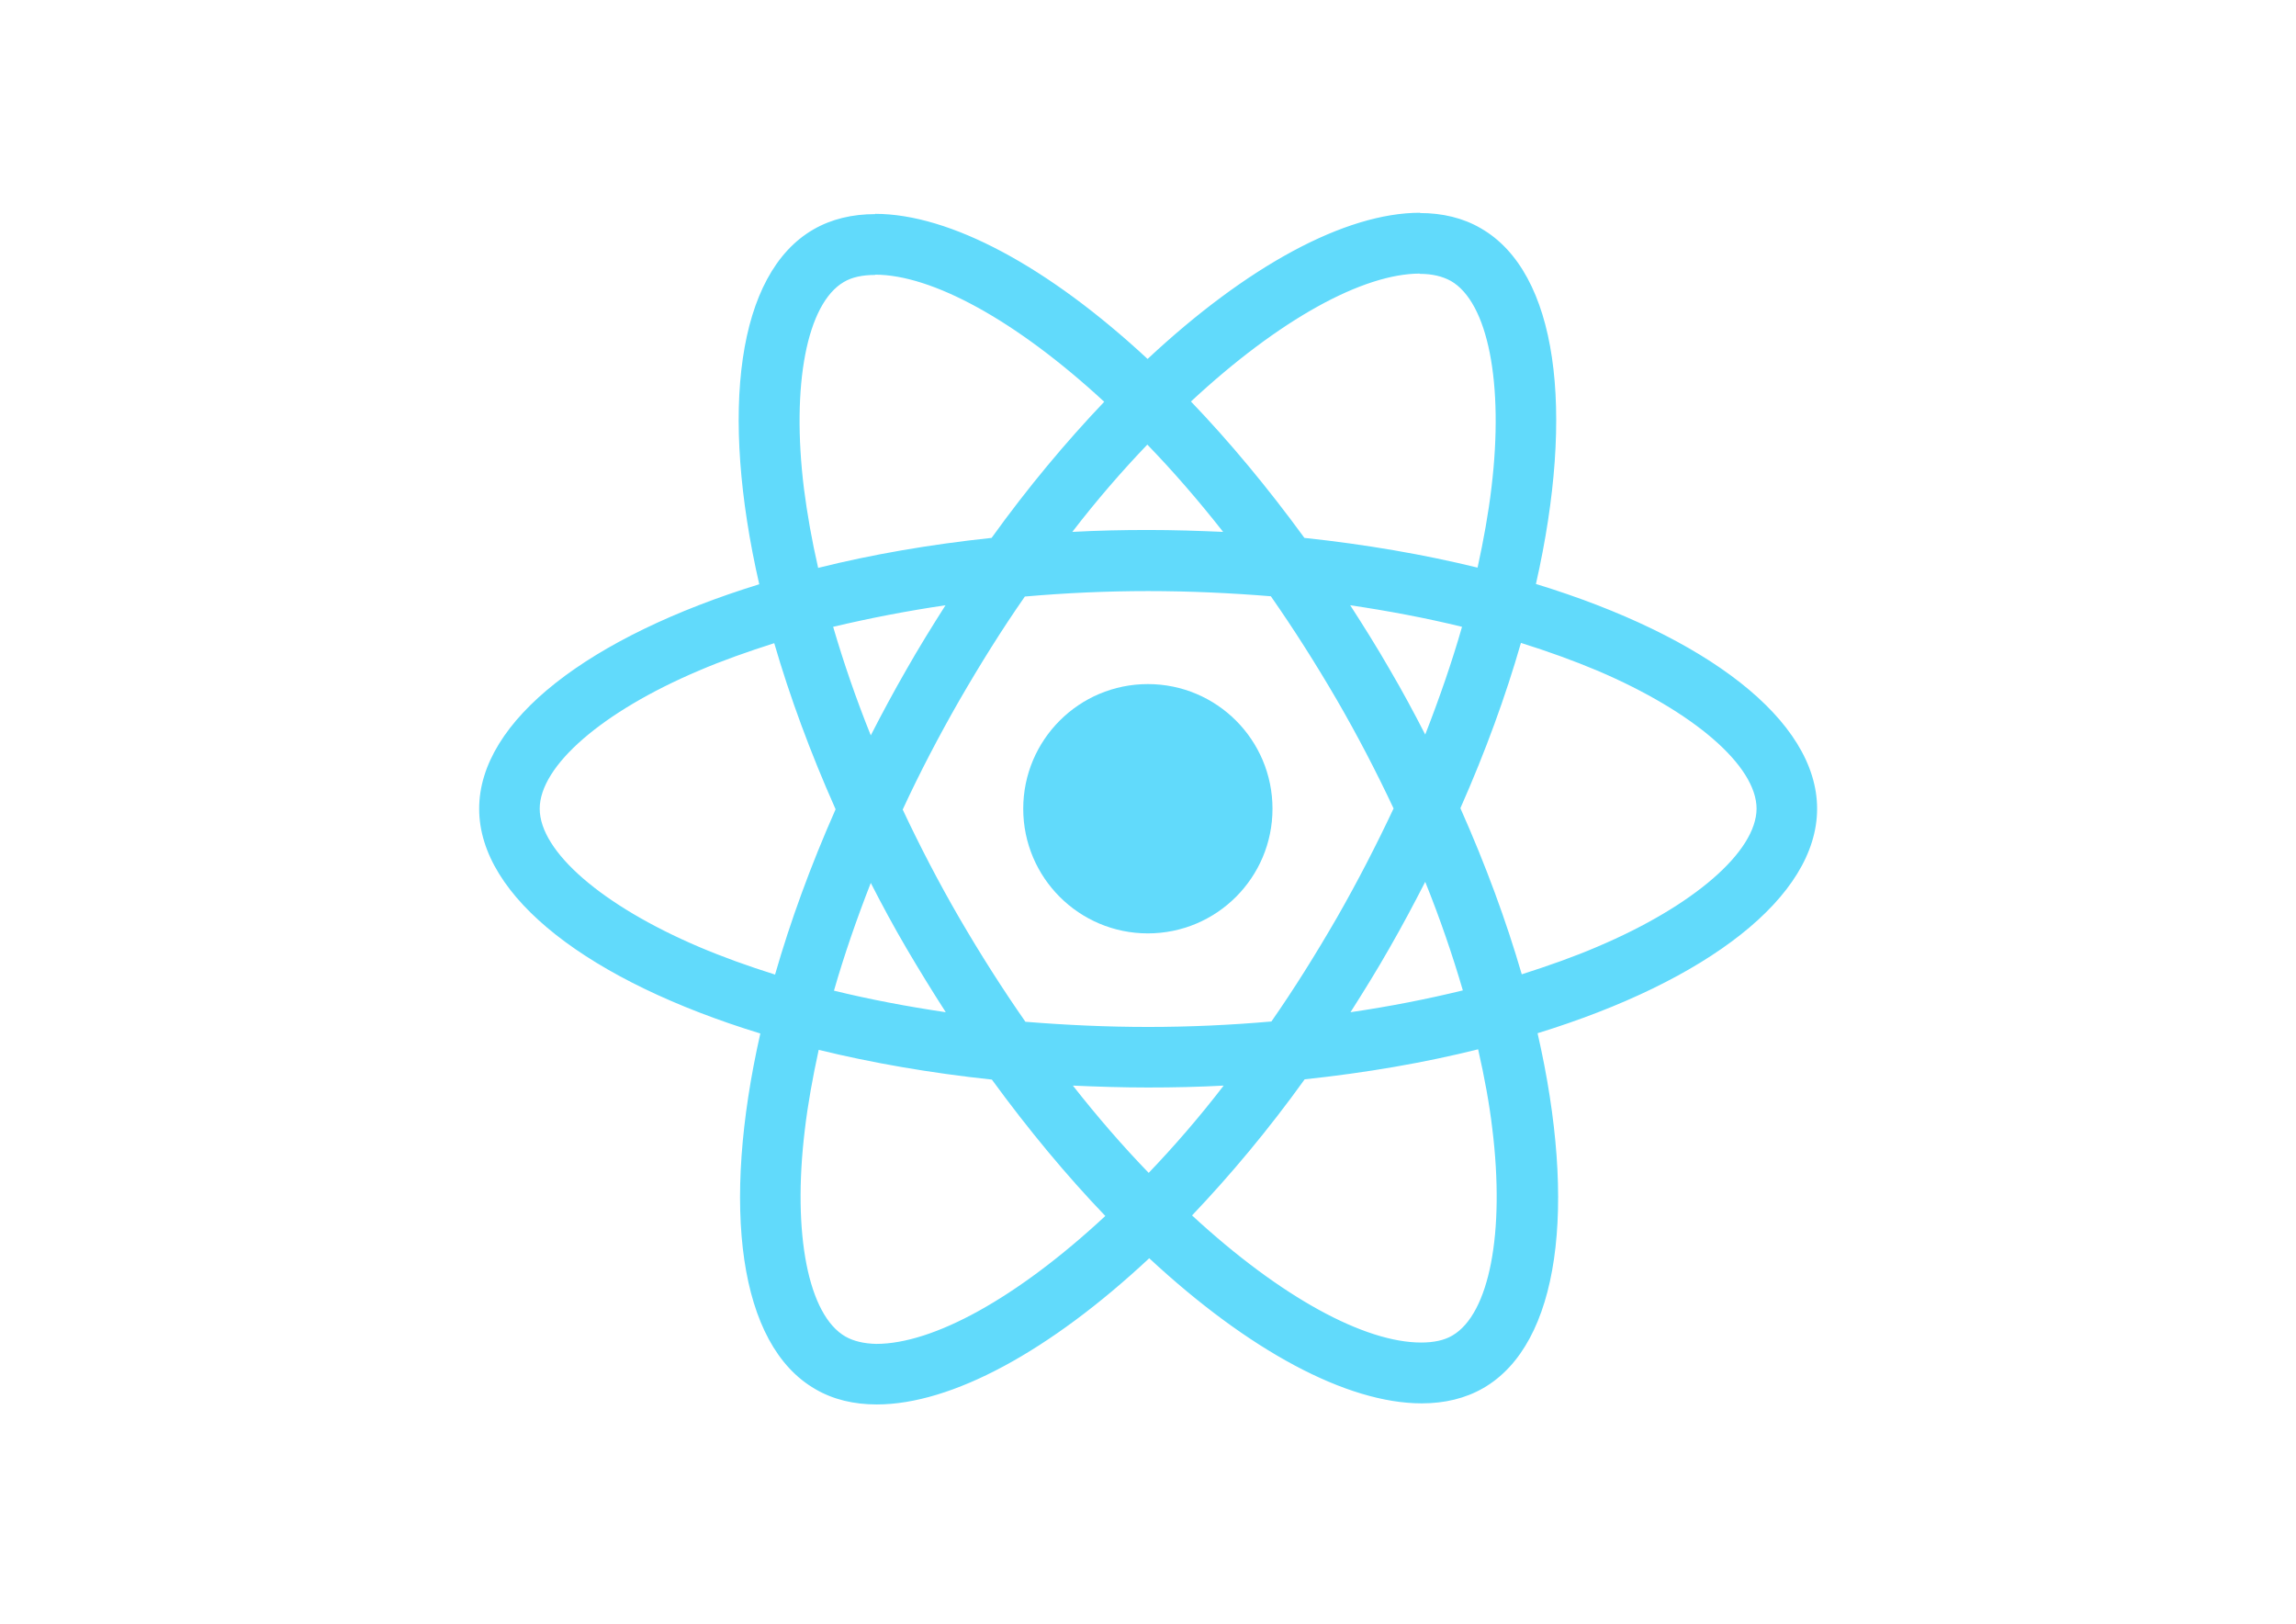
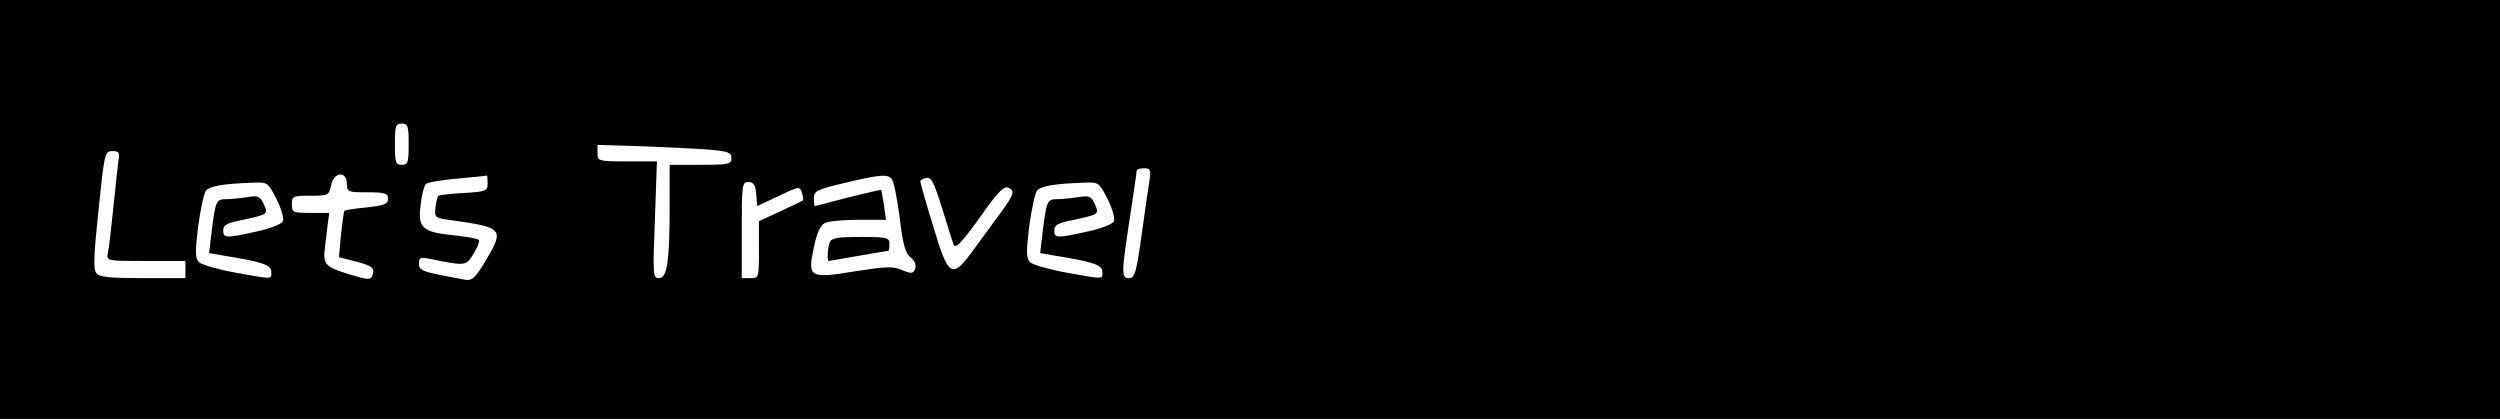
- <svg xmlns="http://www.w3.org/2000/svg" viewBox="0 0 841.9 595.3">
-   <g fill="#61DAFB">
-     <path d="M666.3 296.5c0-32.5-40.7-63.3-103.1-82.4 14.4-63.6 8-114.2-20.2-130.4-6.5-3.8-14.1-5.6-22.4-5.6v22.3c4.6 0 8.3.9 11.4 2.6 13.6 7.8 19.5 37.5 14.9 75.7-1.1 9.4-2.9 19.3-5.1 29.4-19.6-4.8-41-8.5-63.5-10.9-13.5-18.5-27.5-35.3-41.6-50 32.6-30.3 63.2-46.9 84-46.9V78c-27.5 0-63.5 19.6-99.9 53.6-36.4-33.8-72.4-53.2-99.9-53.2v22.3c20.7 0 51.4 16.5 84 46.6-14 14.7-28 31.4-41.3 49.9-22.6 2.4-44 6.1-63.6 11-2.3-10-4-19.7-5.2-29-4.7-38.2 1.1-67.9 14.6-75.8 3-1.8 6.9-2.6 11.5-2.6V78.5c-8.4 0-16 1.8-22.6 5.6-28.1 16.2-34.4 66.7-19.9 130.1-62.2 19.2-102.7 49.9-102.7 82.3 0 32.5 40.7 63.3 103.1 82.4-14.4 63.6-8 114.2 20.2 130.4 6.5 3.8 14.1 5.6 22.5 5.6 27.5 0 63.5-19.6 99.9-53.6 36.4 33.8 72.4 53.2 99.9 53.2 8.4 0 16-1.8 22.6-5.6 28.1-16.2 34.4-66.7 19.9-130.1 62-19.1 102.5-49.9 102.5-82.3zm-130.2-66.7c-3.7 12.9-8.3 26.2-13.5 39.5-4.1-8-8.4-16-13.1-24-4.6-8-9.5-15.8-14.4-23.4 14.2 2.1 27.9 4.7 41 7.9zm-45.8 106.5c-7.8 13.5-15.8 26.3-24.1 38.2-14.9 1.3-30 2-45.2 2-15.1 0-30.2-.7-45-1.9-8.3-11.9-16.4-24.6-24.2-38-7.6-13.1-14.5-26.4-20.8-39.8 6.2-13.4 13.2-26.8 20.7-39.9 7.8-13.5 15.8-26.3 24.1-38.2 14.9-1.3 30-2 45.2-2 15.1 0 30.2.7 45 1.9 8.3 11.9 16.4 24.6 24.2 38 7.6 13.1 14.5 26.4 20.8 39.8-6.3 13.4-13.2 26.8-20.7 39.9zm32.3-13c5.4 13.4 10 26.8 13.8 39.8-13.1 3.2-26.9 5.9-41.2 8 4.9-7.7 9.8-15.6 14.4-23.7 4.6-8 8.9-16.1 13-24.1zM421.2 430c-9.3-9.6-18.6-20.3-27.8-32 9 .4 18.2.7 27.5.7 9.4 0 18.7-.2 27.8-.7-9 11.7-18.3 22.4-27.5 32zm-74.4-58.9c-14.2-2.1-27.9-4.7-41-7.9 3.7-12.9 8.3-26.2 13.5-39.5 4.1 8 8.4 16 13.1 24 4.7 8 9.5 15.8 14.4 23.4zM420.7 163c9.3 9.6 18.6 20.3 27.8 32-9-.4-18.2-.7-27.5-.7-9.4 0-18.7.2-27.8.7 9-11.7 18.3-22.4 27.5-32zm-74 58.9c-4.9 7.7-9.8 15.6-14.4 23.7-4.6 8-8.9 16-13 24-5.4-13.4-10-26.8-13.8-39.8 13.1-3.1 26.9-5.8 41.2-7.9zm-90.5 125.2c-35.4-15.1-58.3-34.9-58.3-50.6 0-15.7 22.9-35.6 58.3-50.6 8.6-3.7 18-7 27.7-10.1 5.7 19.6 13.2 40 22.5 60.9-9.2 20.8-16.6 41.1-22.2 60.6-9.9-3.1-19.3-6.5-28-10.2zM310 490c-13.6-7.8-19.5-37.5-14.9-75.7 1.1-9.4 2.9-19.3 5.1-29.4 19.6 4.8 41 8.5 63.5 10.9 13.5 18.5 27.5 35.3 41.6 50-32.6 30.3-63.2 46.9-84 46.9-4.5-.1-8.3-1-11.3-2.7zm237.2-76.2c4.7 38.2-1.1 67.9-14.6 75.8-3 1.8-6.9 2.6-11.5 2.6-20.7 0-51.4-16.5-84-46.6 14-14.7 28-31.4 41.3-49.9 22.6-2.4 44-6.1 63.6-11 2.3 10.1 4.1 19.8 5.2 29.1zm38.5-66.7c-8.6 3.7-18 7-27.7 10.1-5.7-19.6-13.2-40-22.5-60.9 9.2-20.8 16.6-41.1 22.2-60.6 9.9 3.1 19.3 6.5 28.1 10.2 35.4 15.1 58.3 34.9 58.3 50.6-.1 15.7-23 35.6-58.4 50.6zM320.8 78.4z" />
-     <circle cx="420.9" cy="296.5" r="45.7" />
-     <path d="M520.5 78.1z" />
+ <svg xmlns="http://www.w3.org/2000/svg" version="1.0" width="728pt" height="122pt" viewBox="0 0 728 122" preserveAspectRatio="xMidYMid meet">
+   <g transform="translate(0,122) scale(0.1,-0.1)" fill="#000000" stroke="none">
+     <path d="M0 610 l0 -610 3640 0 3640 0 0 610 0 610 -3640 0 -3640 0 0 -610z m1190 190 c0 -53 -2 -60 -20 -60 -18 0 -20 7 -20 60 0 53 2 60 20 60 18 0 20 -7 20 -60z m878 -16 c53 -5 62 -8 62 -25 0 -17 -8 -19 -90 -19 l-90 0 0 -119 c0 -161 -7 -211 -31 -211 -18 0 -18 9 -12 170 l6 170 -86 0 c-85 0 -87 1 -87 24 l0 24 133 -4 c72 -3 160 -7 195 -10z m-1723 -31 c-2 -16 -9 -77 -15 -138 -6 -60 -13 -120 -16 -132 -4 -23 -3 -23 111 -23 l115 0 0 -25 0 -25 -124 0 c-95 0 -126 3 -135 14 -10 11 -8 53 6 185 17 165 18 171 40 171 19 0 22 -4 18 -27z m3002 -60 c-3 -21 -14 -93 -23 -160 -15 -107 -20 -123 -36 -123 -23 0 -23 11 2 175 11 72 20 133 20 138 0 4 10 7 21 7 19 0 21 -4 16 -37z m-2337 -8 c0 -24 3 -25 60 -25 52 0 60 -3 60 -19 0 -15 -11 -19 -62 -25 -34 -3 -63 -8 -65 -10 -2 -2 -6 -33 -10 -69 l-6 -66 47 -12 c51 -13 59 -20 50 -42 -5 -13 -13 -12 -66 4 -70 21 -78 29 -72 76 2 18 6 49 8 68 l5 35 -55 0 c-51 0 -54 1 -54 25 0 24 3 25 54 25 51 0 54 1 60 30 7 39 46 44 46 5z m410 1 c0 -22 -4 -24 -69 -28 -39 -2 -72 -6 -74 -8 -3 -3 -7 -18 -9 -35 -3 -29 -2 -30 52 -37 142 -20 148 -26 99 -109 -35 -60 -44 -68 -68 -63 -9 2 -42 8 -73 14 -48 10 -58 15 -58 32 0 18 4 20 33 14 103 -21 104 -21 126 15 11 18 18 36 16 40 -3 4 -37 10 -75 14 -91 9 -104 22 -95 89 3 28 10 55 15 60 5 5 46 12 92 16 46 4 84 8 86 9 1 0 2 -10 2 -23z m1177 12 c6 -7 16 -58 23 -113 9 -77 17 -104 32 -115 12 -10 17 -22 13 -33 -6 -14 -11 -15 -39 -3 -26 11 -47 10 -136 -4 -133 -22 -139 -18 -120 70 8 39 19 64 31 70 10 6 54 10 98 10 l81 0 -6 43 c-4 23 -7 43 -8 44 -1 1 -44 -9 -96 -22 -52 -14 -96 -25 -97 -25 -2 0 -3 10 -3 23 0 21 9 25 88 44 106 25 127 27 139 11z m179 -188 c6 -18 23 0 96 103 33 46 52 65 63 61 22 -9 19 -19 -25 -79 -22 -30 -58 -79 -80 -109 -58 -79 -69 -72 -113 77 -21 67 -37 125 -37 129 0 3 8 8 18 10 14 3 22 -14 45 -87 15 -49 30 -97 33 -105z m-1971 131 c14 -28 22 -56 19 -65 -3 -8 -35 -21 -76 -30 -90 -20 -98 -20 -98 3 0 16 11 22 58 31 73 16 73 16 60 46 -11 23 -16 25 -48 20 -19 -3 -47 -6 -62 -6 -29 0 -31 -5 -43 -106 l-6 -51 40 -7 c112 -18 141 -27 141 -47 0 -23 8 -23 -104 -3 -50 9 -98 23 -106 30 -12 12 -12 28 -3 105 7 50 17 97 23 104 11 13 48 20 137 23 42 2 43 1 68 -47z m1397 14 l3 -35 62 29 c60 29 62 29 68 10 4 -11 5 -21 3 -23 -1 -1 -31 -15 -65 -31 l-63 -29 0 -83 c0 -82 0 -83 -25 -83 l-25 0 0 140 c0 132 1 140 19 140 15 0 21 -8 23 -35z m1023 -14 c14 -28 22 -56 19 -65 -3 -8 -35 -21 -76 -30 -90 -20 -98 -20 -98 3 0 16 11 22 58 31 73 16 73 16 60 46 -11 23 -16 25 -48 20 -19 -3 -47 -6 -62 -6 -29 0 -31 -5 -43 -106 l-6 -51 40 -7 c112 -18 141 -27 141 -47 0 -23 8 -23 -104 -3 -50 9 -98 23 -106 30 -12 12 -12 28 -3 105 7 50 17 97 23 104 11 13 48 20 137 23 42 2 43 1 68 -47z" />
+     <path d="M2416 514 c-6 -15 -8 -54 -3 -54 1 0 40 7 87 15 47 8 86 15 88 15 1 0 2 9 2 20 0 18 -7 20 -84 20 -67 0 -85 -3 -90 -16z" />
  </g>
</svg>
